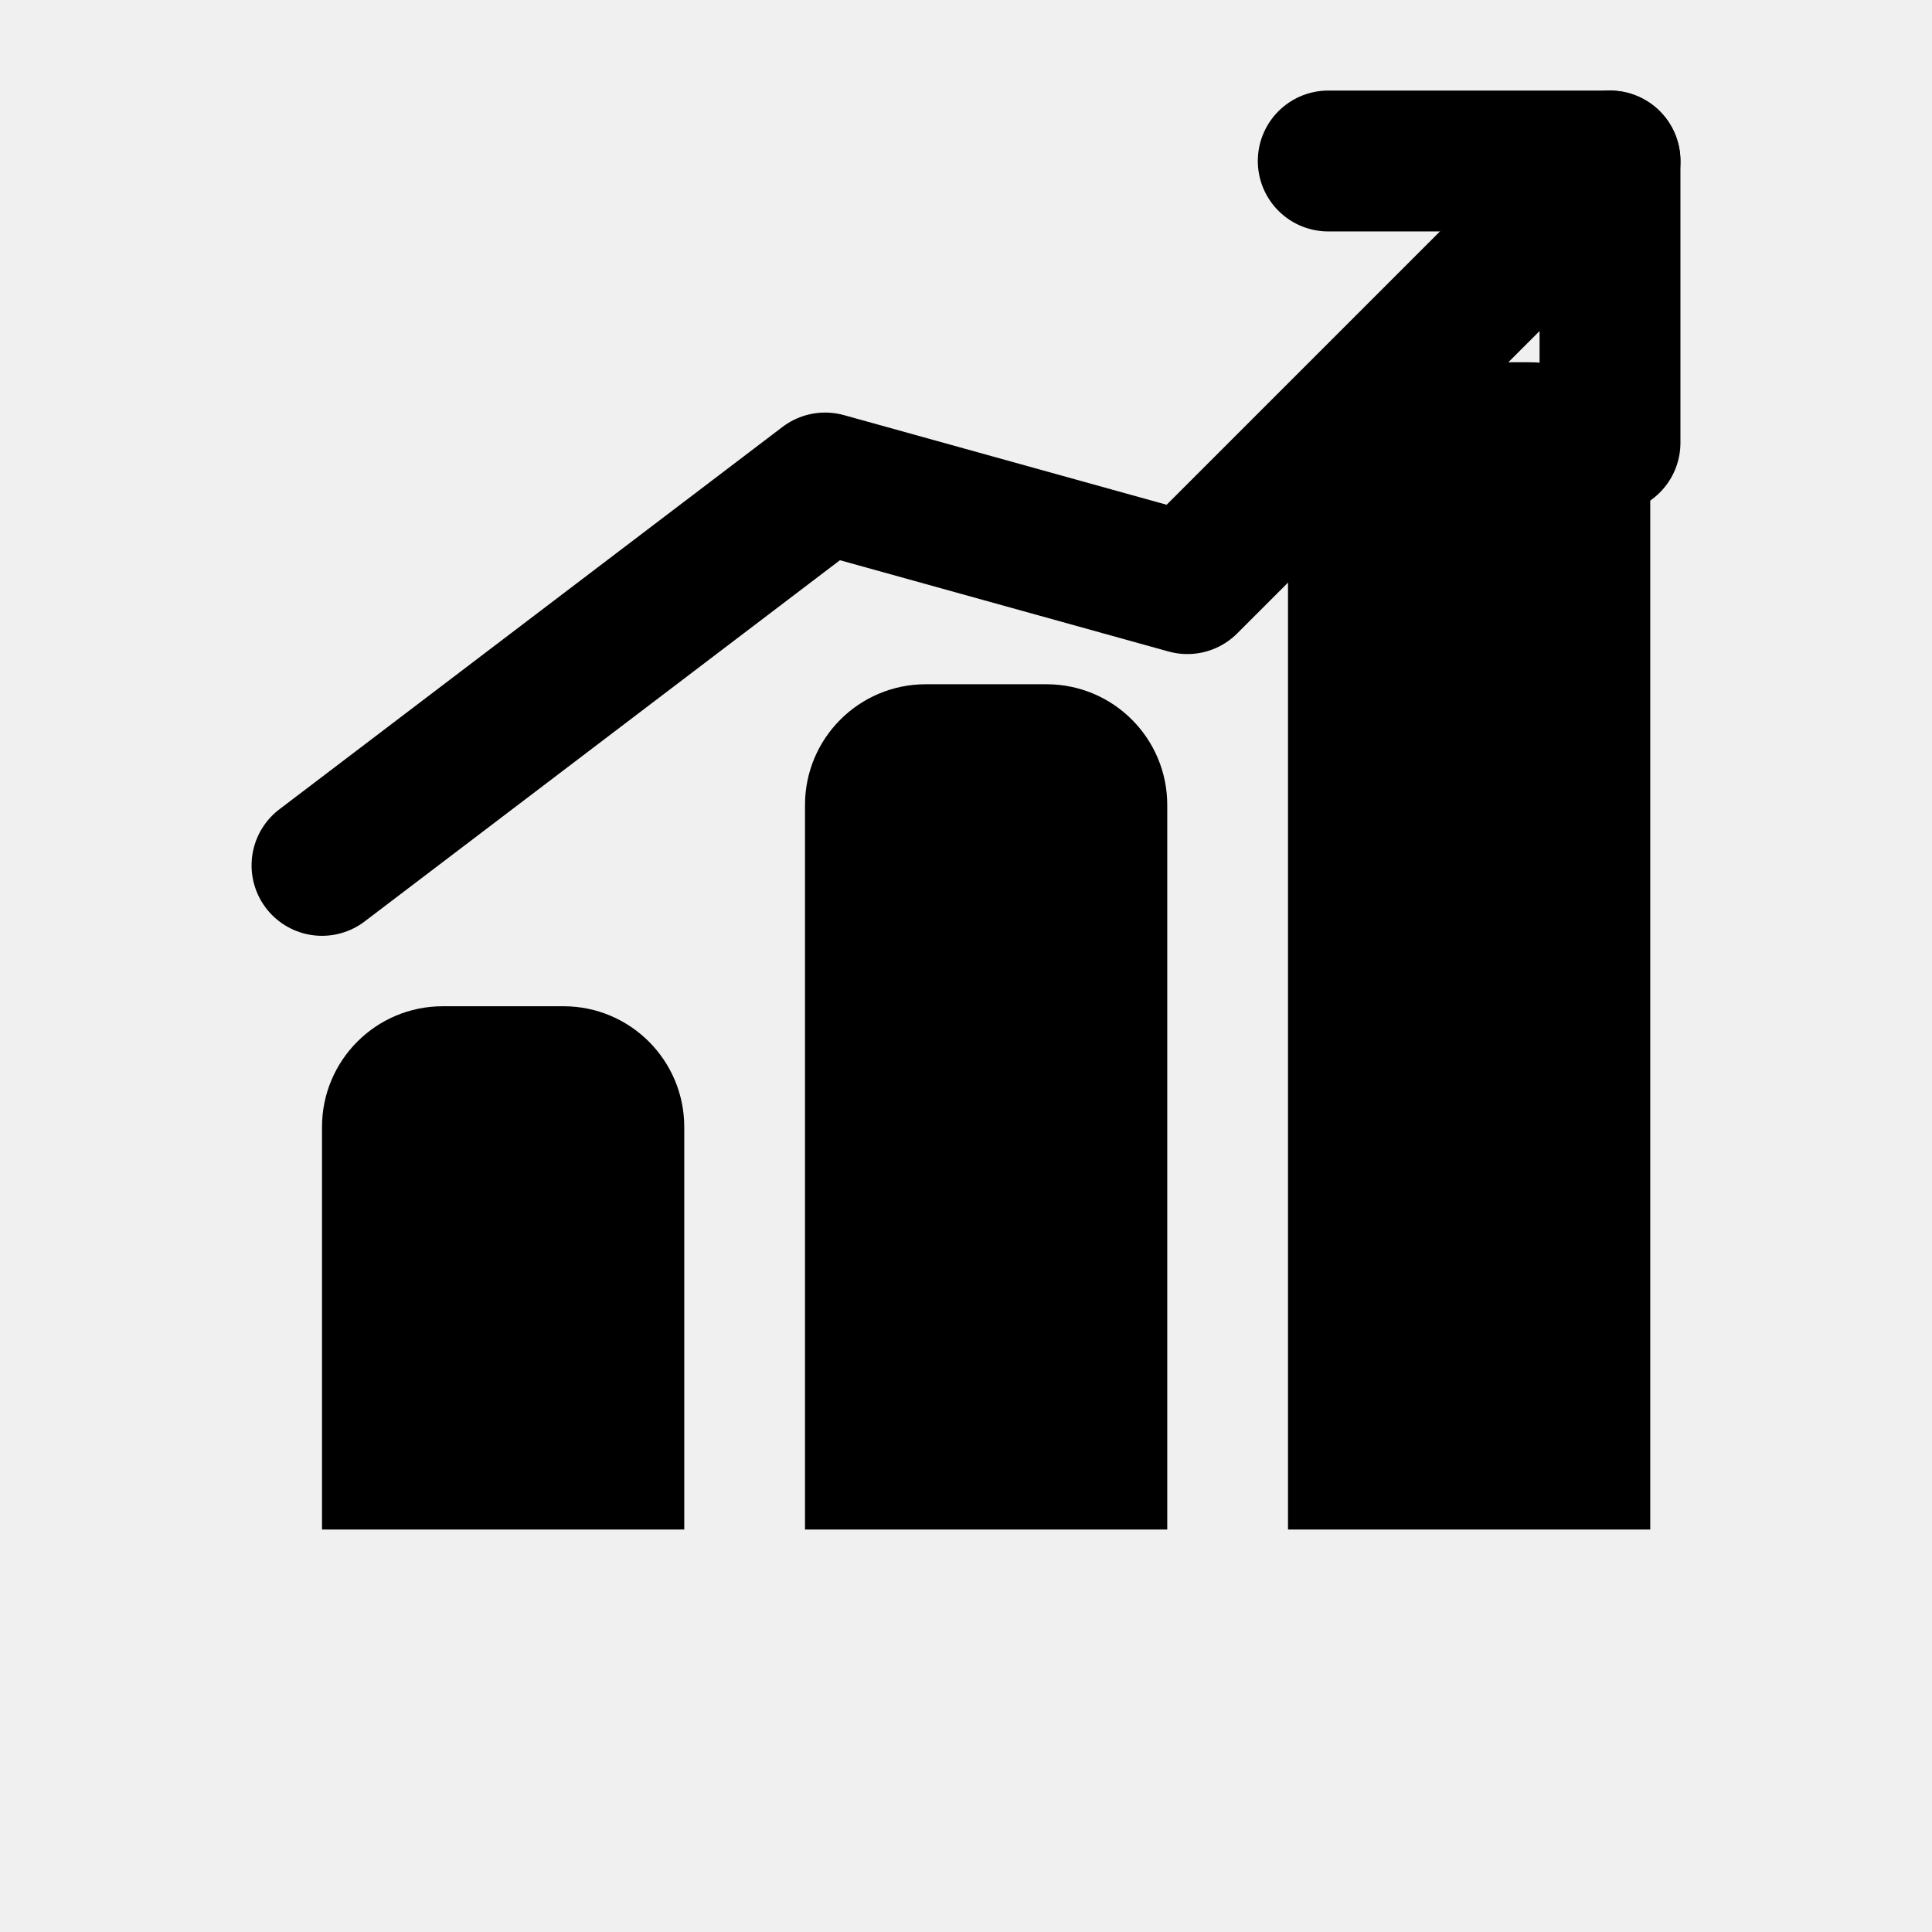
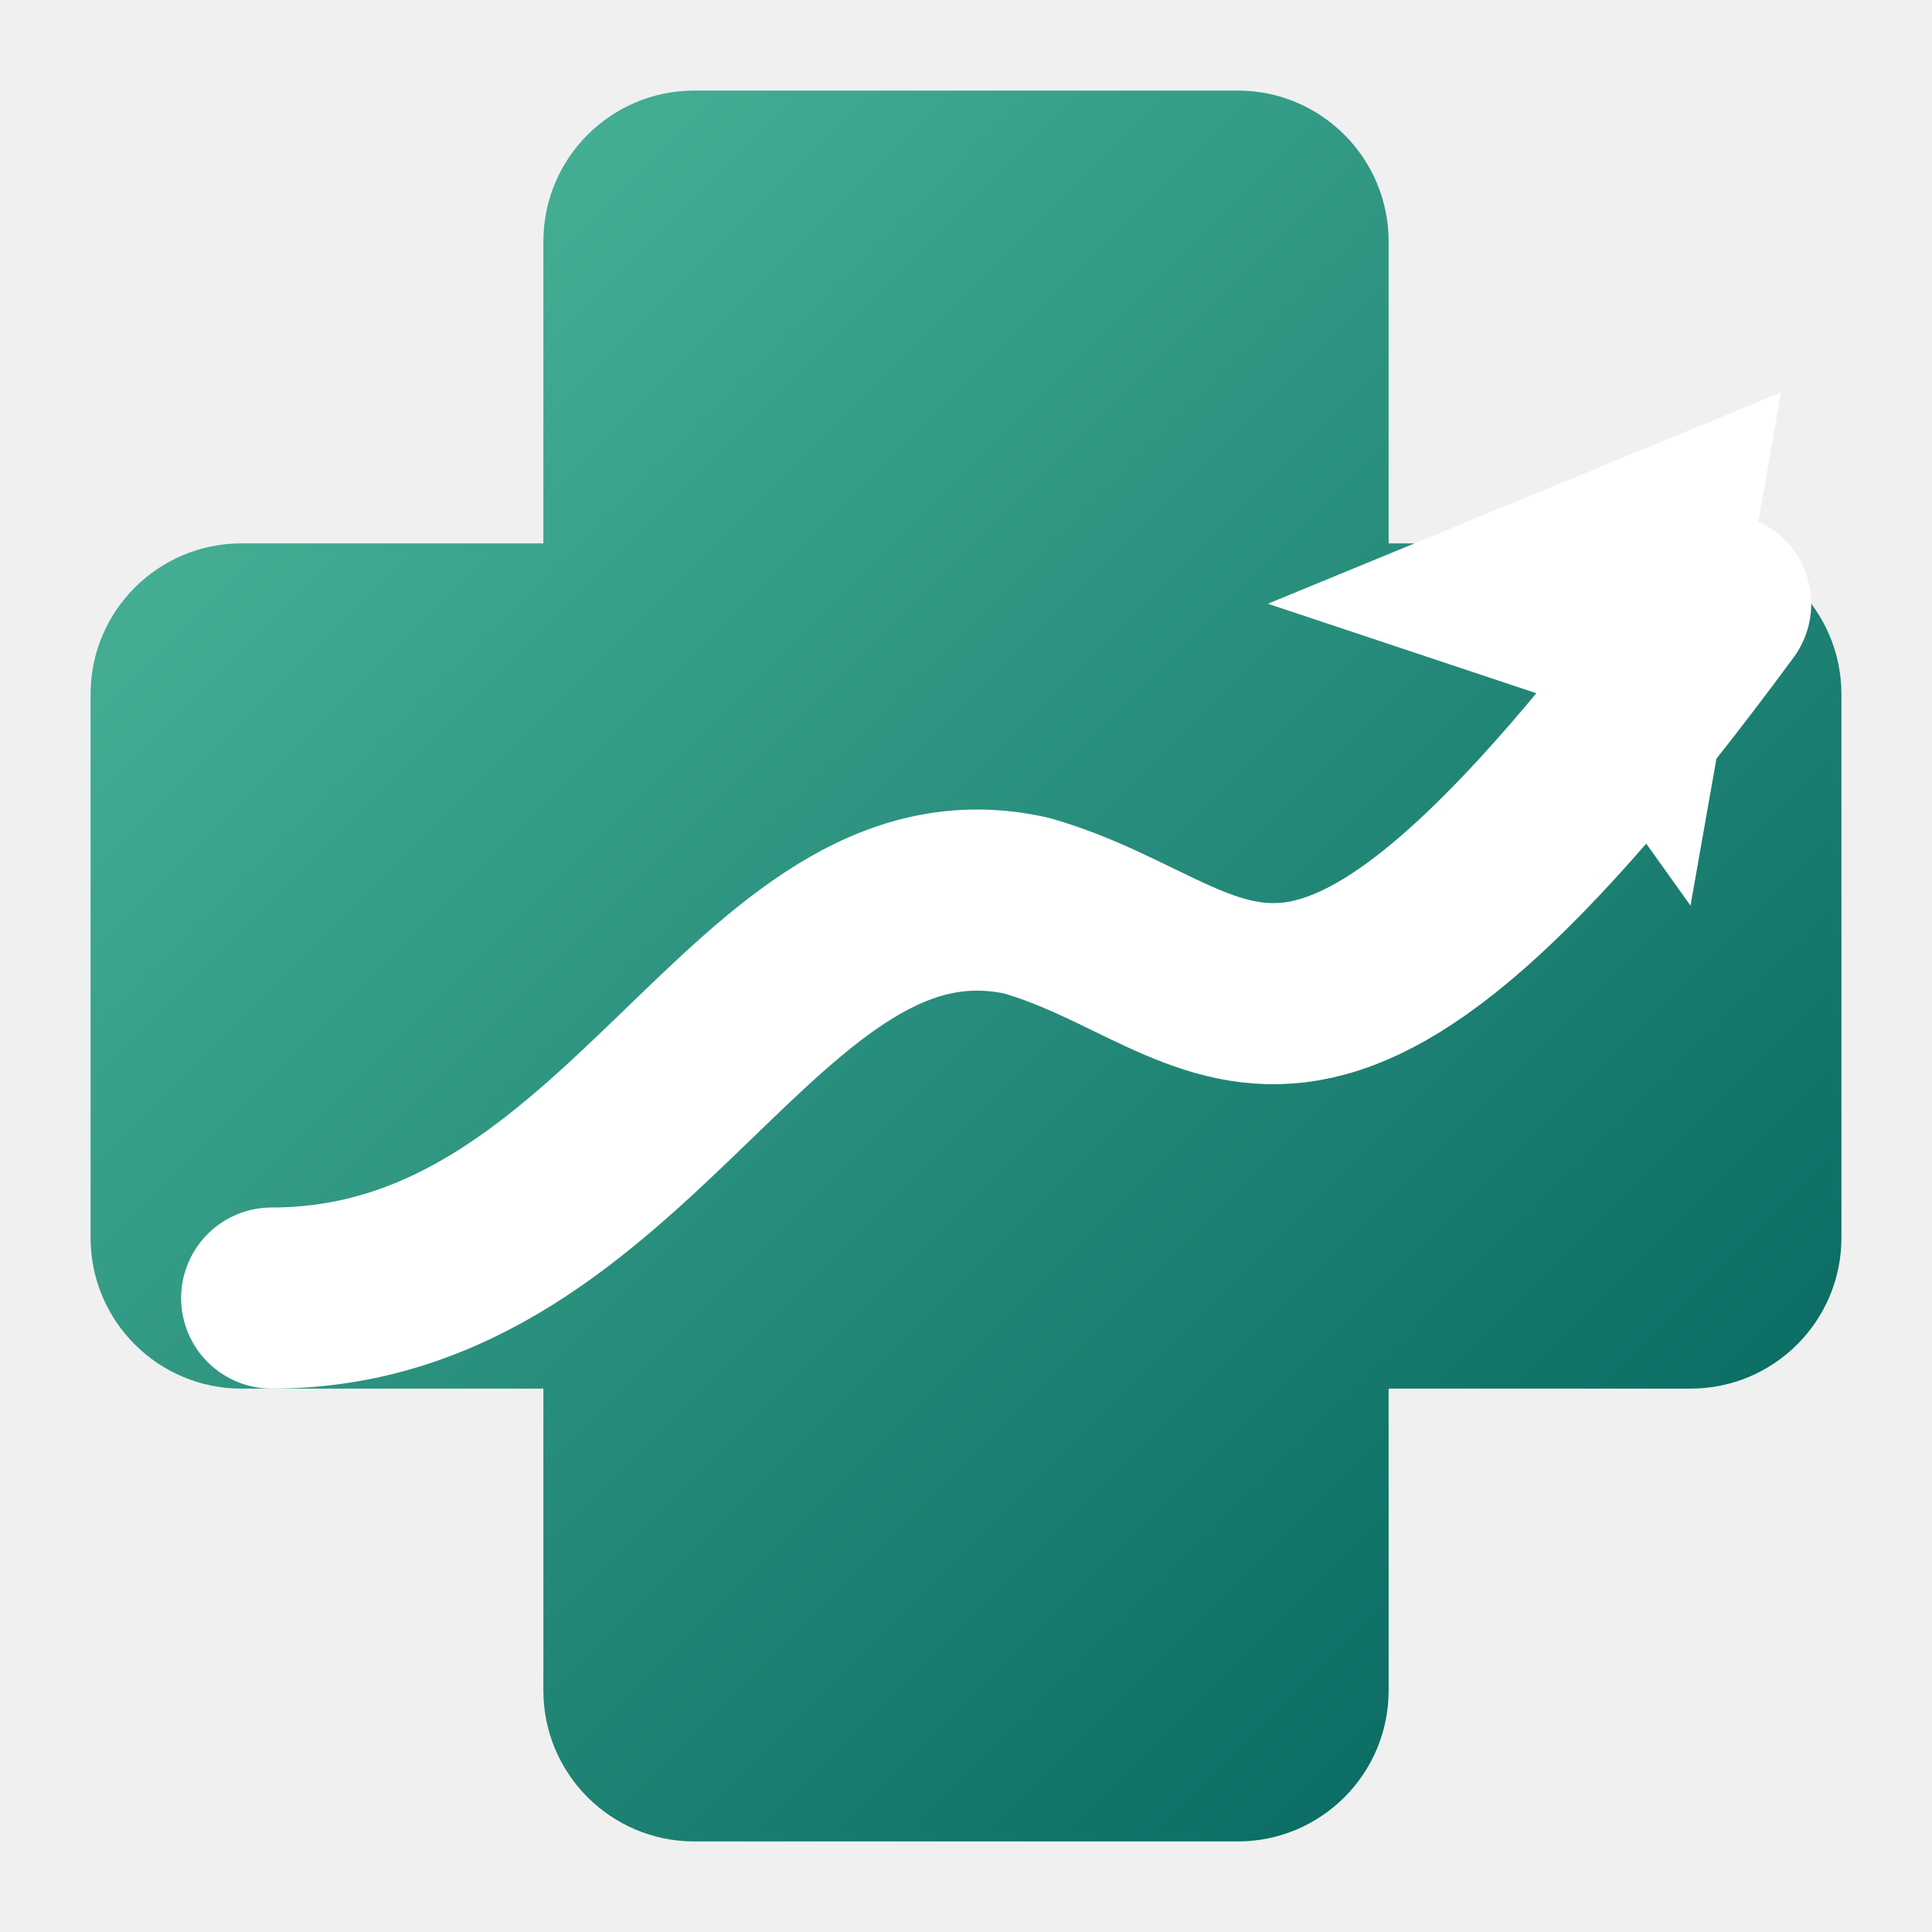
- <svg xmlns="http://www.w3.org/2000/svg" viewBox="0 0 48 48" aria-hidden="true">
-   <path fill="#000" d="M8 28a3 3 0 0 1 3-3h3a3 3 0 0 1 3 3v10H8V28Zm12-8a3 3 0 0 1 3-3h3a3 3 0 0 1 3 3v18h-9V20Zm12-8a3 3 0 0 1 3-3h3a3 3 0 0 1 3 3v26h-9V12Z" />
-   <path d="M8 21.5 20.5 12l9 2.5L40 4" fill="none" stroke="#000" stroke-width="3.5" stroke-linecap="round" stroke-linejoin="round" />
-   <path d="M33 4h7v7" fill="none" stroke="#000" stroke-width="3.5" stroke-linecap="round" stroke-linejoin="round" />
+ <svg xmlns="http://www.w3.org/2000/svg" viewBox="0 0 64 64" role="img" aria-label="Farmetrica">
+   <defs>
+     <linearGradient id="g" x1="0" y1="0" x2="1" y2="1">
+       <stop stop-color="#50bb9e" />
+       <stop offset="1" stop-color="#00605a" />
+     </linearGradient>
+   </defs>
+   <path d="M23 3h18a5 5 0 0 1 5 5v10h10a5 5 0 0 1 5 5v18a5 5 0 0 1-5 5H46v10a5 5 0 0 1-5 5H23a5 5 0 0 1-5-5V46H8a5 5 0 0 1-5-5V23a5 5 0 0 1 5-5h10V8a5 5 0 0 1 5-5Z" fill="url(#g)" />
+   <path d="M9 43c12 0 16-15 25-13 7 2 9 9 23-10" fill="none" stroke="#fff" stroke-width="6" stroke-linecap="round" stroke-linejoin="round" />
+   <path d="m42 20 17-7-3 17-5-7z" fill="#fff" />
</svg>
